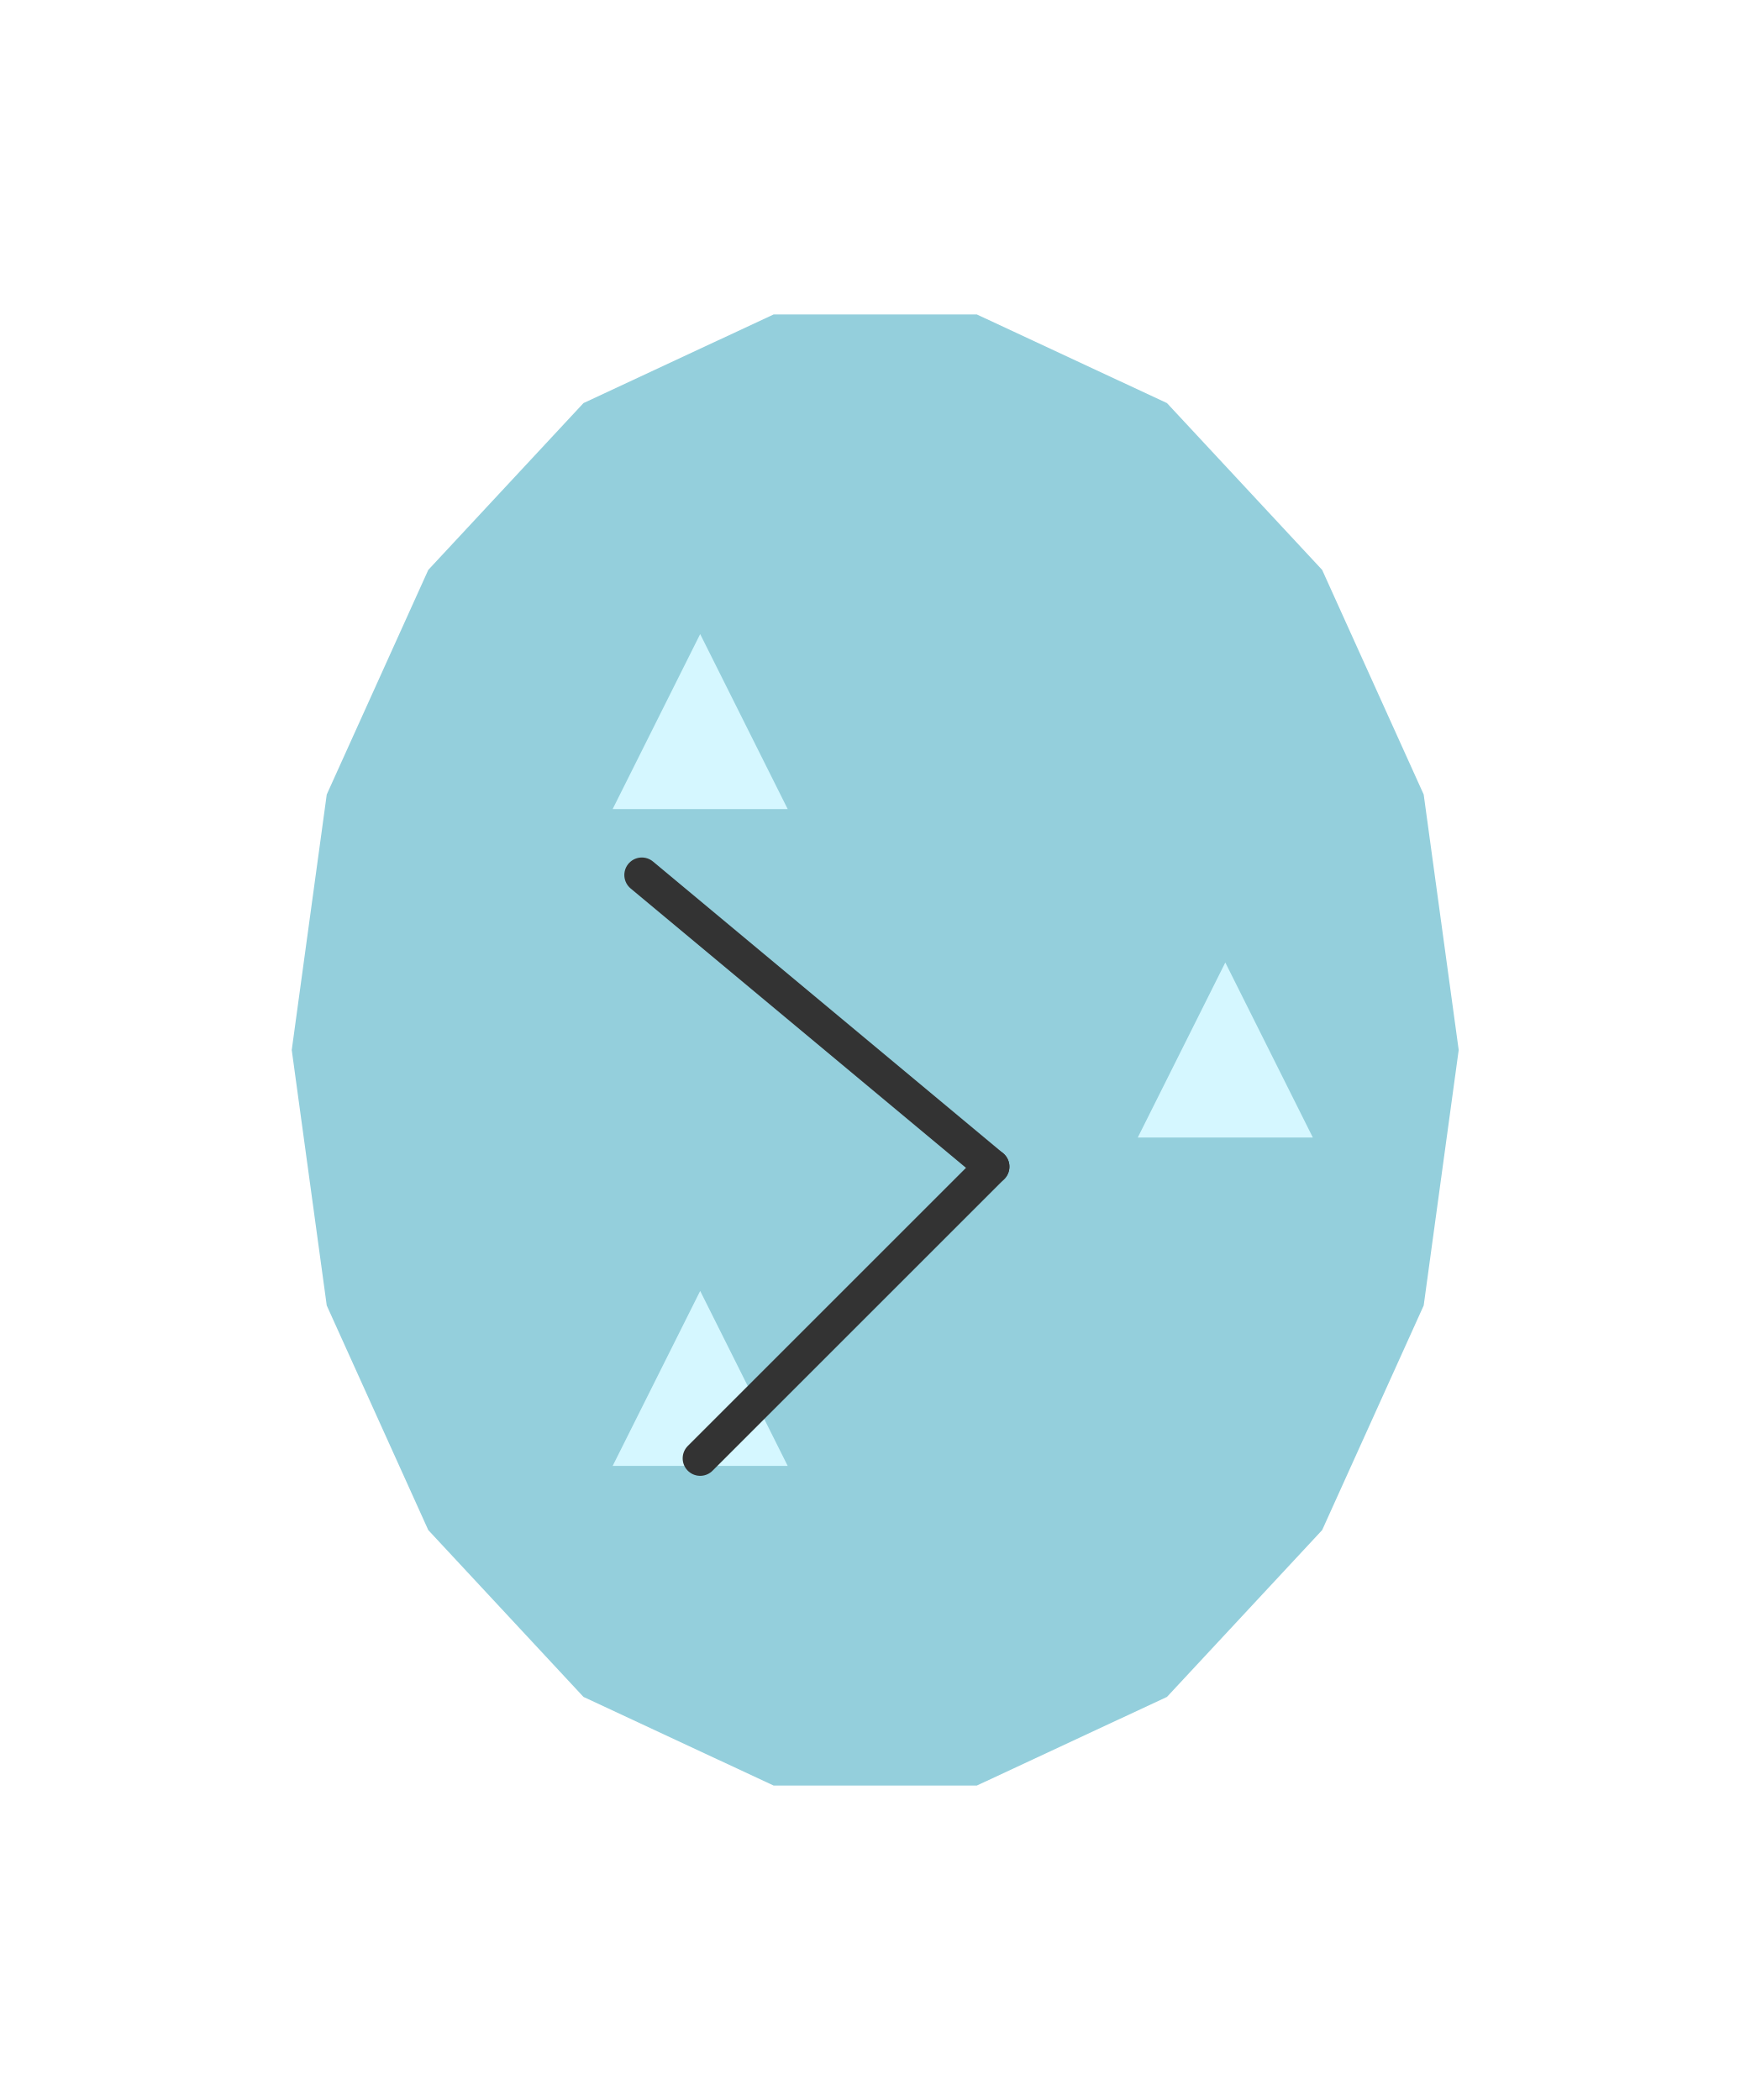
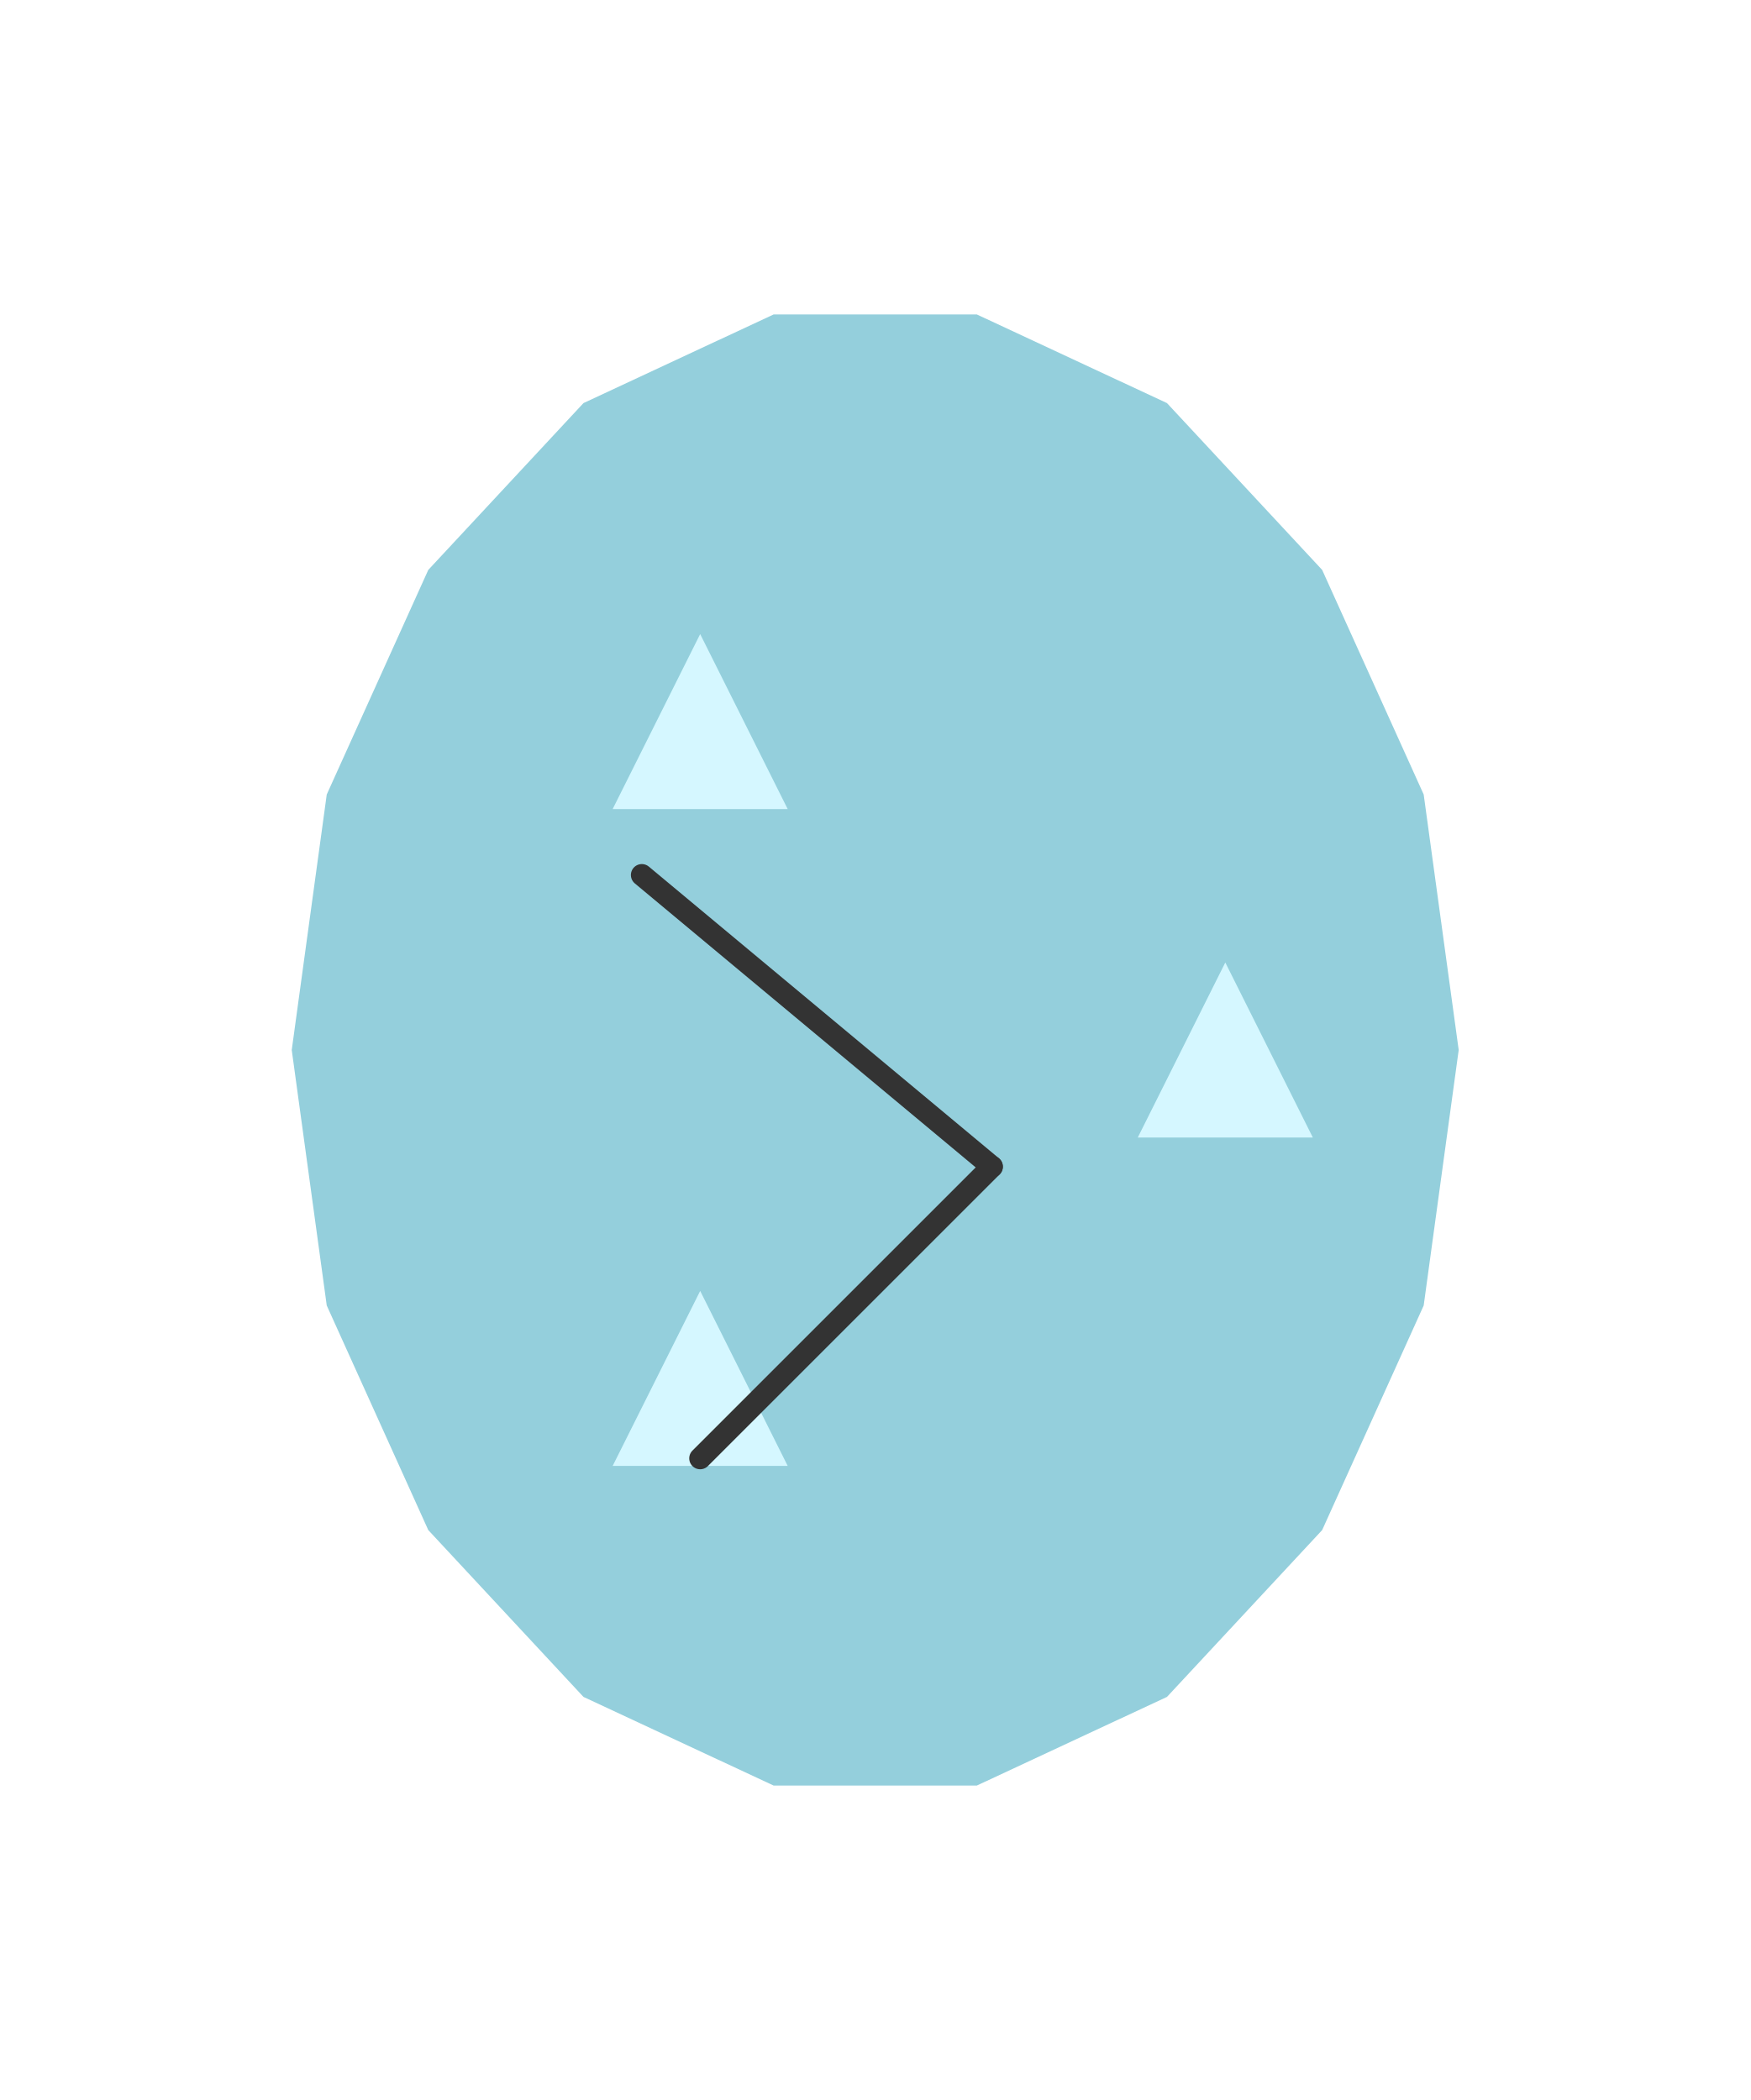
<svg xmlns="http://www.w3.org/2000/svg" width="120" height="144" viewBox="-1.5 -1.5 3 3">
  <g id="body">
    <polygon id="shape-body-0" points="1,0 0.94,0.438 0.766,0.823 0.5,1.109 0.174,1.261 -0.174,1.261 -0.5,1.109 -0.766,0.823 -0.94,0.438 -1,0 -0.94,-0.438 -0.766,-0.823 -0.5,-1.109 -0.174,-1.261 0.174,-1.261 0.5,-1.109 0.766,-0.823 0.94,-0.438" fill="#91cedb" fill-opacity="0.97" />
    <polygon id="shape-body-1" points="0.6,-0.15 0.45,0.15 0.75,0.15" fill="#d5f7ff" />
    <polygon id="shape-body-2" points="-0.3,0.413 -0.45,0.713 -0.15,0.713" fill="#d5f7ff" />
    <polygon id="shape-body-3" points="-0.3,-0.713 -0.45,-0.413 -0.15,-0.413" fill="#d5f7ff" />
  </g>
  <g id="crack-one">
-     <line id="shape-crack-one-0" x1="-0.4" y1="-0.3" x2="0.2" y2="0.2" stroke="#333333" stroke-opacity="1" stroke-width="0.06" stroke-linecap="round" />
+     <line id="shape-crack-one-0" x1="-0.4" y1="-0.3" x2="0.2" y2="0.2" stroke="#333333" stroke-opacity="1" stroke-width="1.5" vector-effect="non-scaling-stroke" stroke-linecap="round" />
  </g>
  <g id="crack-two">
-     <line id="shape-crack-two-0" x1="0.2" y1="0.2" x2="-0.3" y2="0.7" stroke="#333333" stroke-opacity="1" stroke-width="0.06" stroke-linecap="round" />
+     <line id="shape-crack-two-0" x1="0.2" y1="0.2" x2="-0.3" y2="0.7" stroke="#333333" stroke-opacity="1" stroke-width="1.5" vector-effect="non-scaling-stroke" stroke-linecap="round" />
  </g>
</svg>
